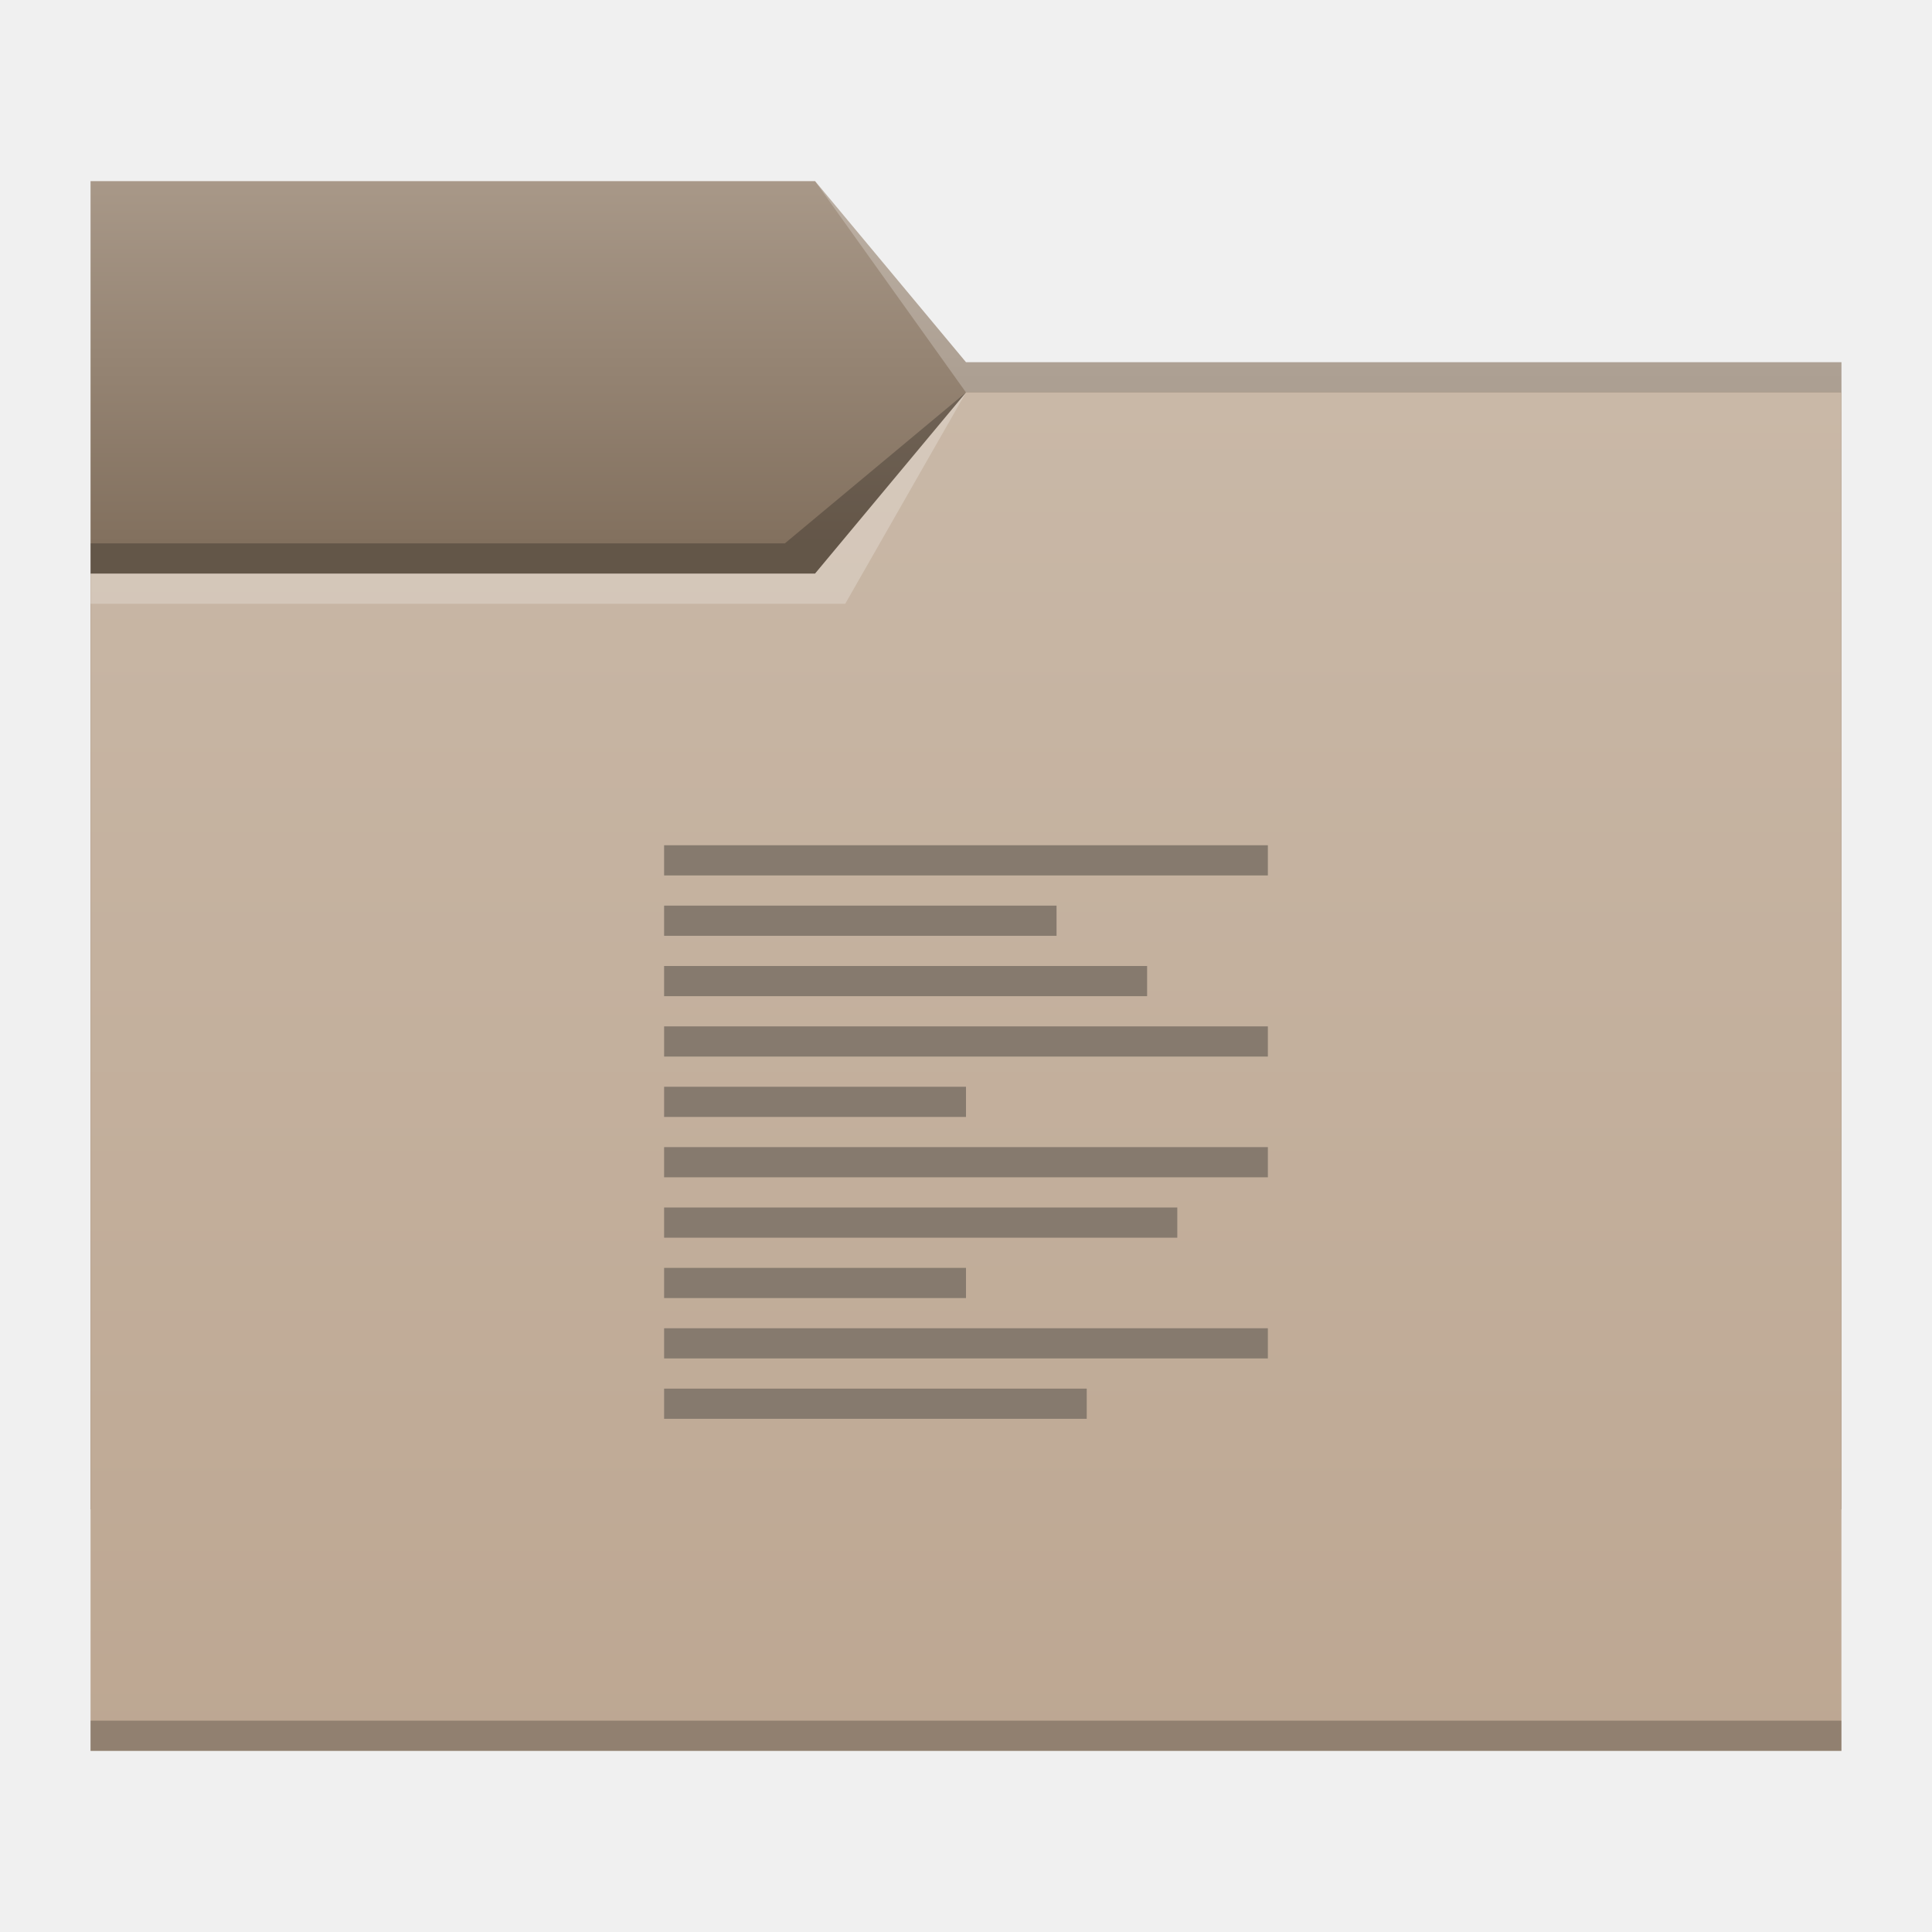
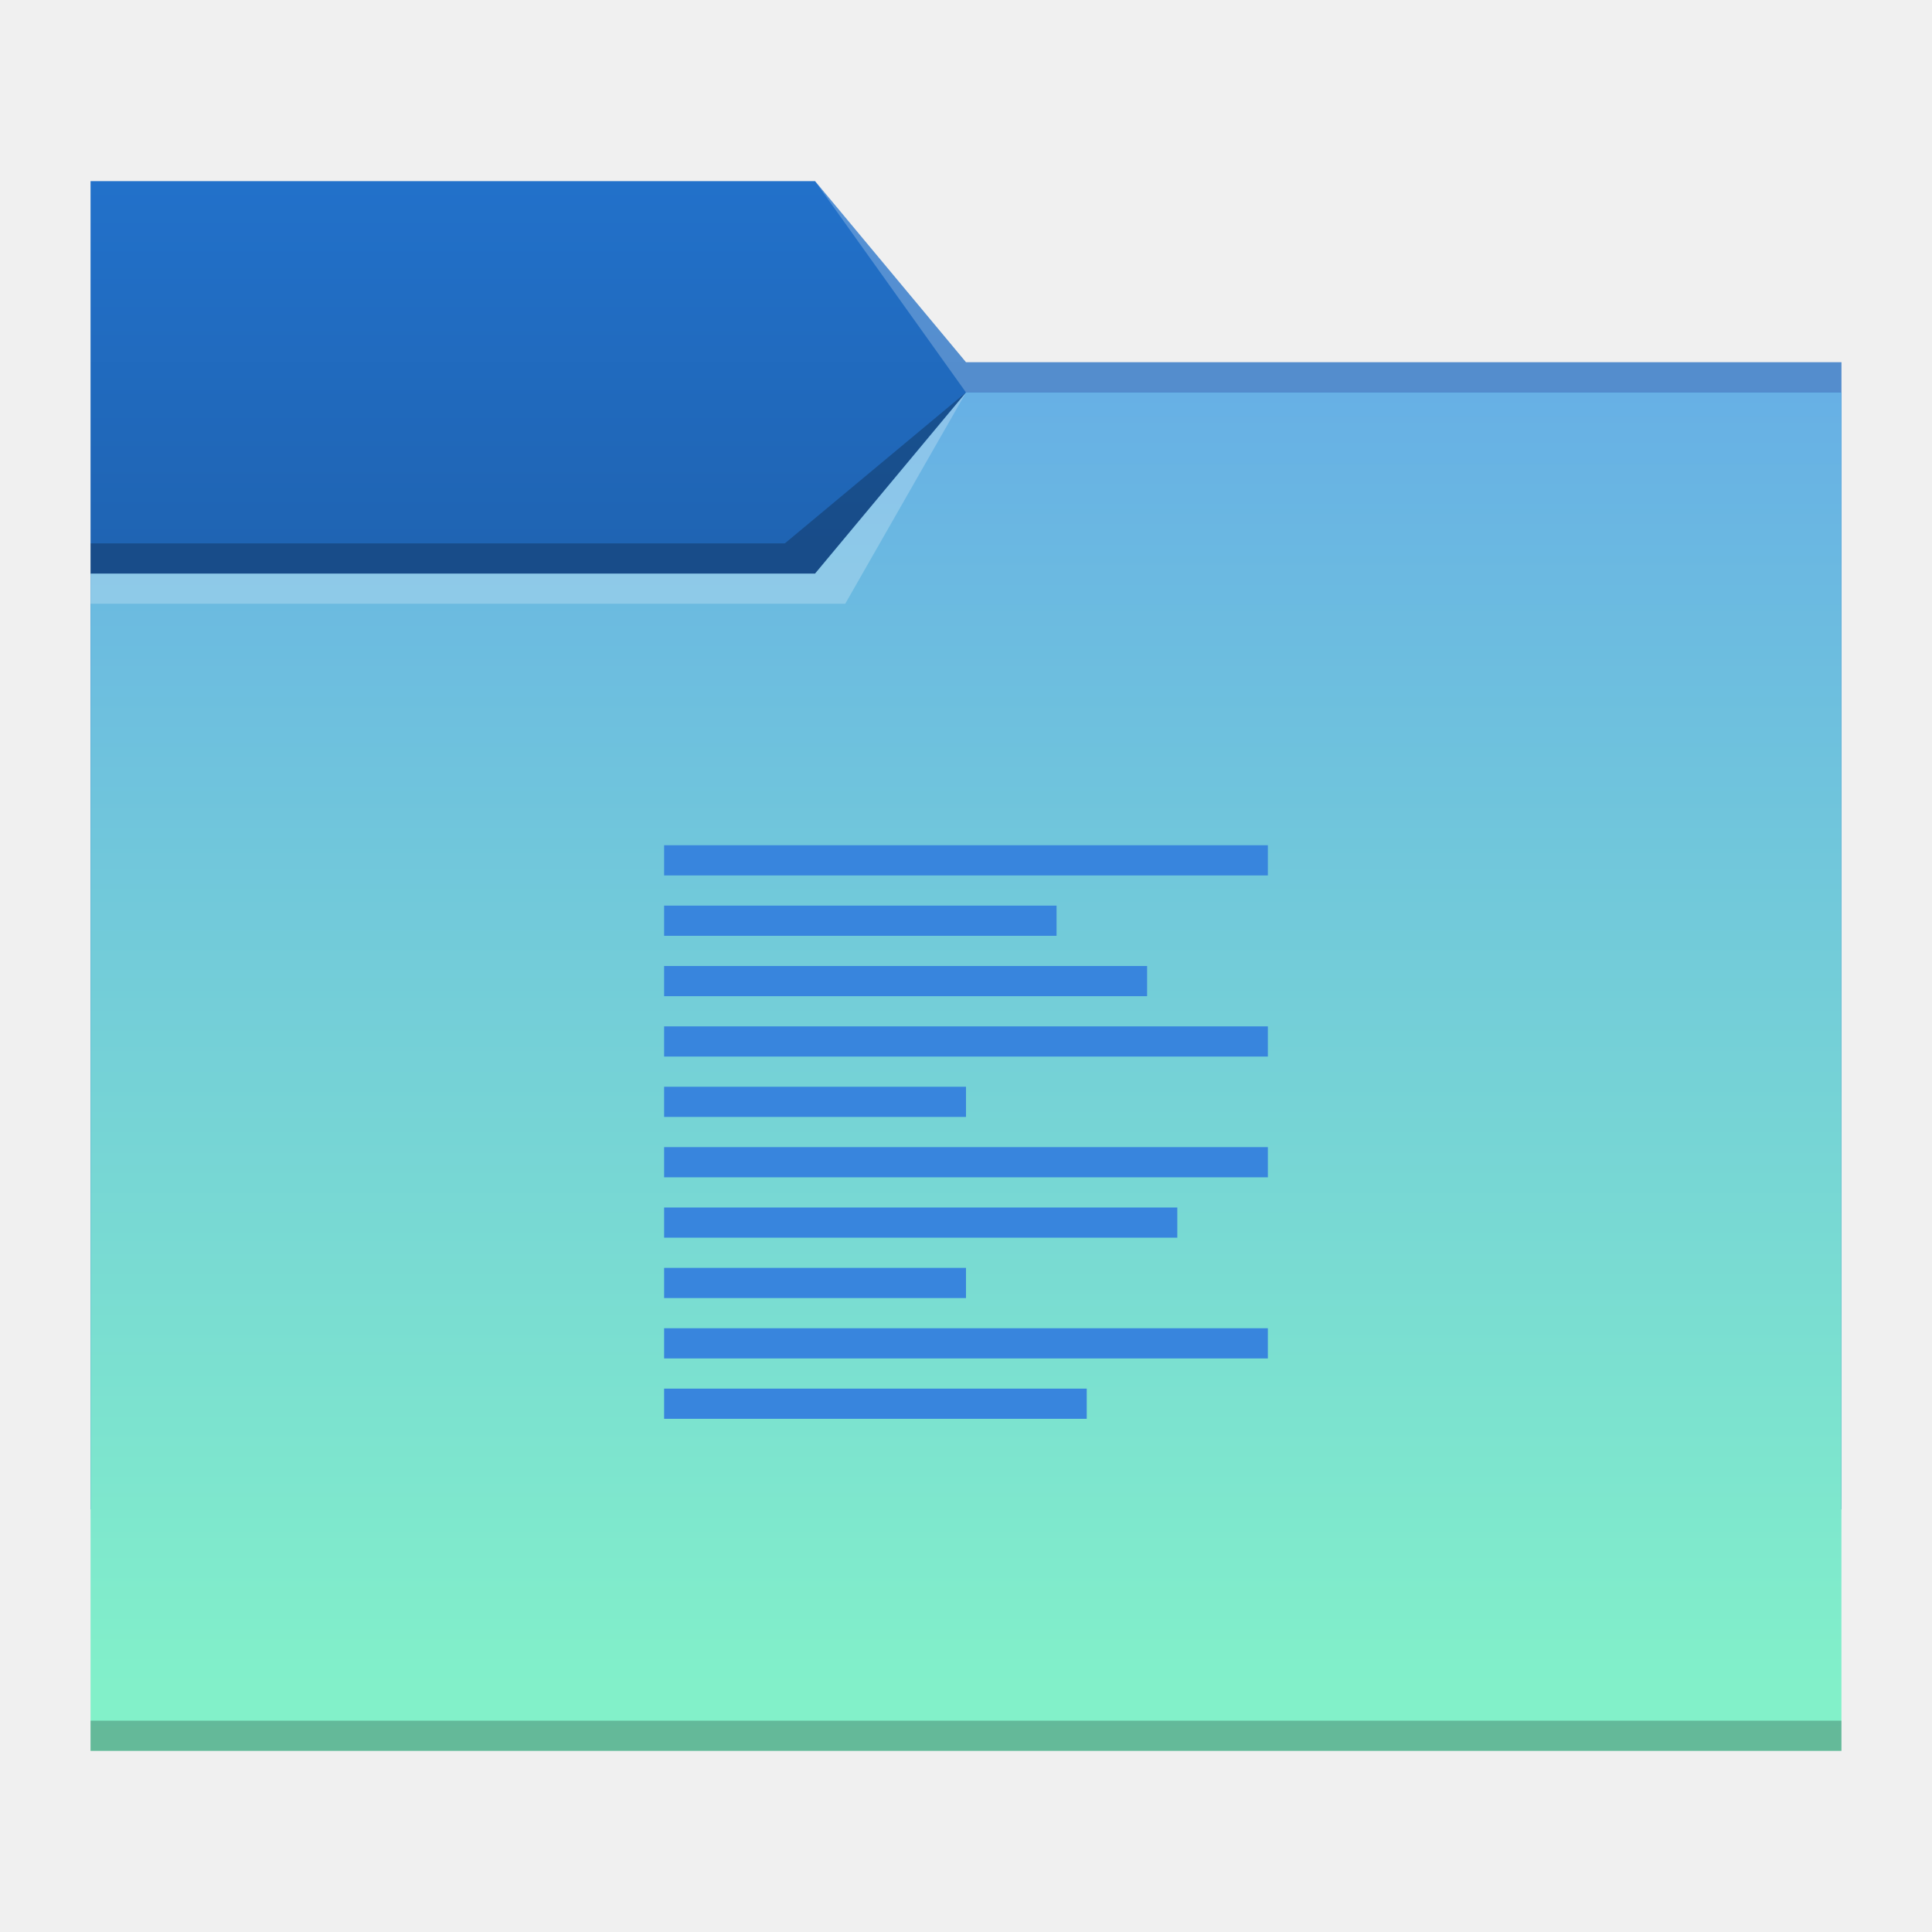
<svg xmlns="http://www.w3.org/2000/svg" xmlns:xlink="http://www.w3.org/1999/xlink" width="64" version="1.1" height="64" viewBox="0 0 64 64" id="svg2">
  <defs id="defs5455">
    <linearGradient id="linearGradient836">
-       <stop style="stop-color:#82705e;stop-opacity:1;" offset="0" id="stop832" />
-       <stop style="stop-color:#a89888;stop-opacity:1" offset="1" id="stop834" />
+       <stop style="stop-color:#1f64b3;stop-opacity:1;" offset="0" id="stop832" />
+       <stop style="stop-color:#2271ca;stop-opacity:1" offset="1" id="stop834" />
    </linearGradient>
    <linearGradient id="linearGradient4172-7">
      <stop style="stop-color:#4183d7" id="stop4174-9" />
      <stop offset="1" style="stop-color:#5b94df" id="stop4176-4" />
    </linearGradient>
    <linearGradient id="linearGradient4172-5">
-       <stop style="stop-color:#bda792" id="stop4174-6" />
-       <stop offset="1" style="stop-color:#c9b8a7" id="stop4176-6" />
+       <stop style="stop-color:#83f3c8" id="stop4174-6" />
+       <stop offset="1" style="stop-color:#67b0e5" id="stop4176-6" />
    </linearGradient>
    <linearGradient xlink:href="#linearGradient836" id="linearGradient838" x1="419.571" y1="501.798" x2="419.571" y2="489.798" gradientUnits="userSpaceOnUse" />
    <linearGradient xlink:href="#linearGradient4172-5" id="linearGradient840" gradientUnits="userSpaceOnUse" x1="429.571" y1="541.798" x2="429.571" y2="496.798" />
  </defs>
  <g id="layer1" transform="matrix(1 0 0 1 -384.5714 -483.798)">
    <g transform="translate(-5e-6,-5e-5)" id="g4193">
      <path d="m 387.571,503.798 0,1 20,0 3,-5 -4,4 z" id="path4224" style="fill:#ffffff;fill-opacity:0.235;fill-rule:evenodd" />
      <path id="rect4160" d="m 387.571,489.798 24,0 5,6 29,0 10e-6,38 -58,0 z" style="fill:url(#linearGradient838);fill-opacity:1;fill-rule:evenodd;stroke:none;stroke-width:1px;stroke-linecap:butt;stroke-linejoin:miter;stroke-opacity:1" />
      <path style="fill:#ffffff;fill-opacity:0.235;fill-rule:evenodd" id="path4166" d="m 411.571,489.798 5,7 2,0 27,0 0,-1 -27,0 -2,0 z" />
      <path id="rect3347" d="m 387.571,502.798 24,0 5,-6 29,0 10e-6,45 -58,0 z" style="fill:url(#linearGradient840);fill-opacity:1;fill-rule:evenodd;stroke:none;stroke-width:1px;stroke-linecap:butt;stroke-linejoin:miter;stroke-opacity:1" />
      <path d="m 416.571,496.798 -4,7 -4,0 -21,0 0,-1 21,0 3,0 z" id="path4168" style="fill:#ffffff;fill-opacity:0.235;fill-rule:evenodd" />
      <path d="m 387.571,501.798 0,1 24,0 5,-6 -6,5 z" id="path4228" style="fill:#000000;fill-opacity:0.235;fill-rule:evenodd" />
      <path d="m 387.571,540.798 0,1 1,0 56,0 1,0 0,-1 -1,0 -56,0 -1,0 z" id="path4151-2" style="fill-opacity:0.235" />
    </g>
-     <path style="fill:#867a6e" id="rect4274" d="m 406.571,511.798 v 1 h 20 v -1 z m 0,2 v 1 h 13 v -1 z m 0,2 v 1 h 16 v -1 z m 0,2 v 1 h 20 v -1 z m 0,2 v 1 h 10 v -1 z m 0,2 v 1 h 20 v -1 z m 0,2 v 1 h 17 v -1 z m 0,2 v 1 h 10 v -1 z m 0,2 v 1 h 20 v -1 z m 0,2 v 1 h 14 v -1 z" />
+     <path style="fill:#3885dd" id="rect4274" d="m 406.571,511.798 v 1 h 20 v -1 z m 0,2 v 1 h 13 v -1 z m 0,2 v 1 h 16 v -1 z m 0,2 v 1 h 20 v -1 z m 0,2 v 1 h 10 v -1 z m 0,2 v 1 h 20 v -1 z m 0,2 v 1 h 17 v -1 z m 0,2 v 1 h 10 v -1 z m 0,2 v 1 h 20 v -1 z m 0,2 v 1 h 14 v -1 z" />
  </g>
</svg>
